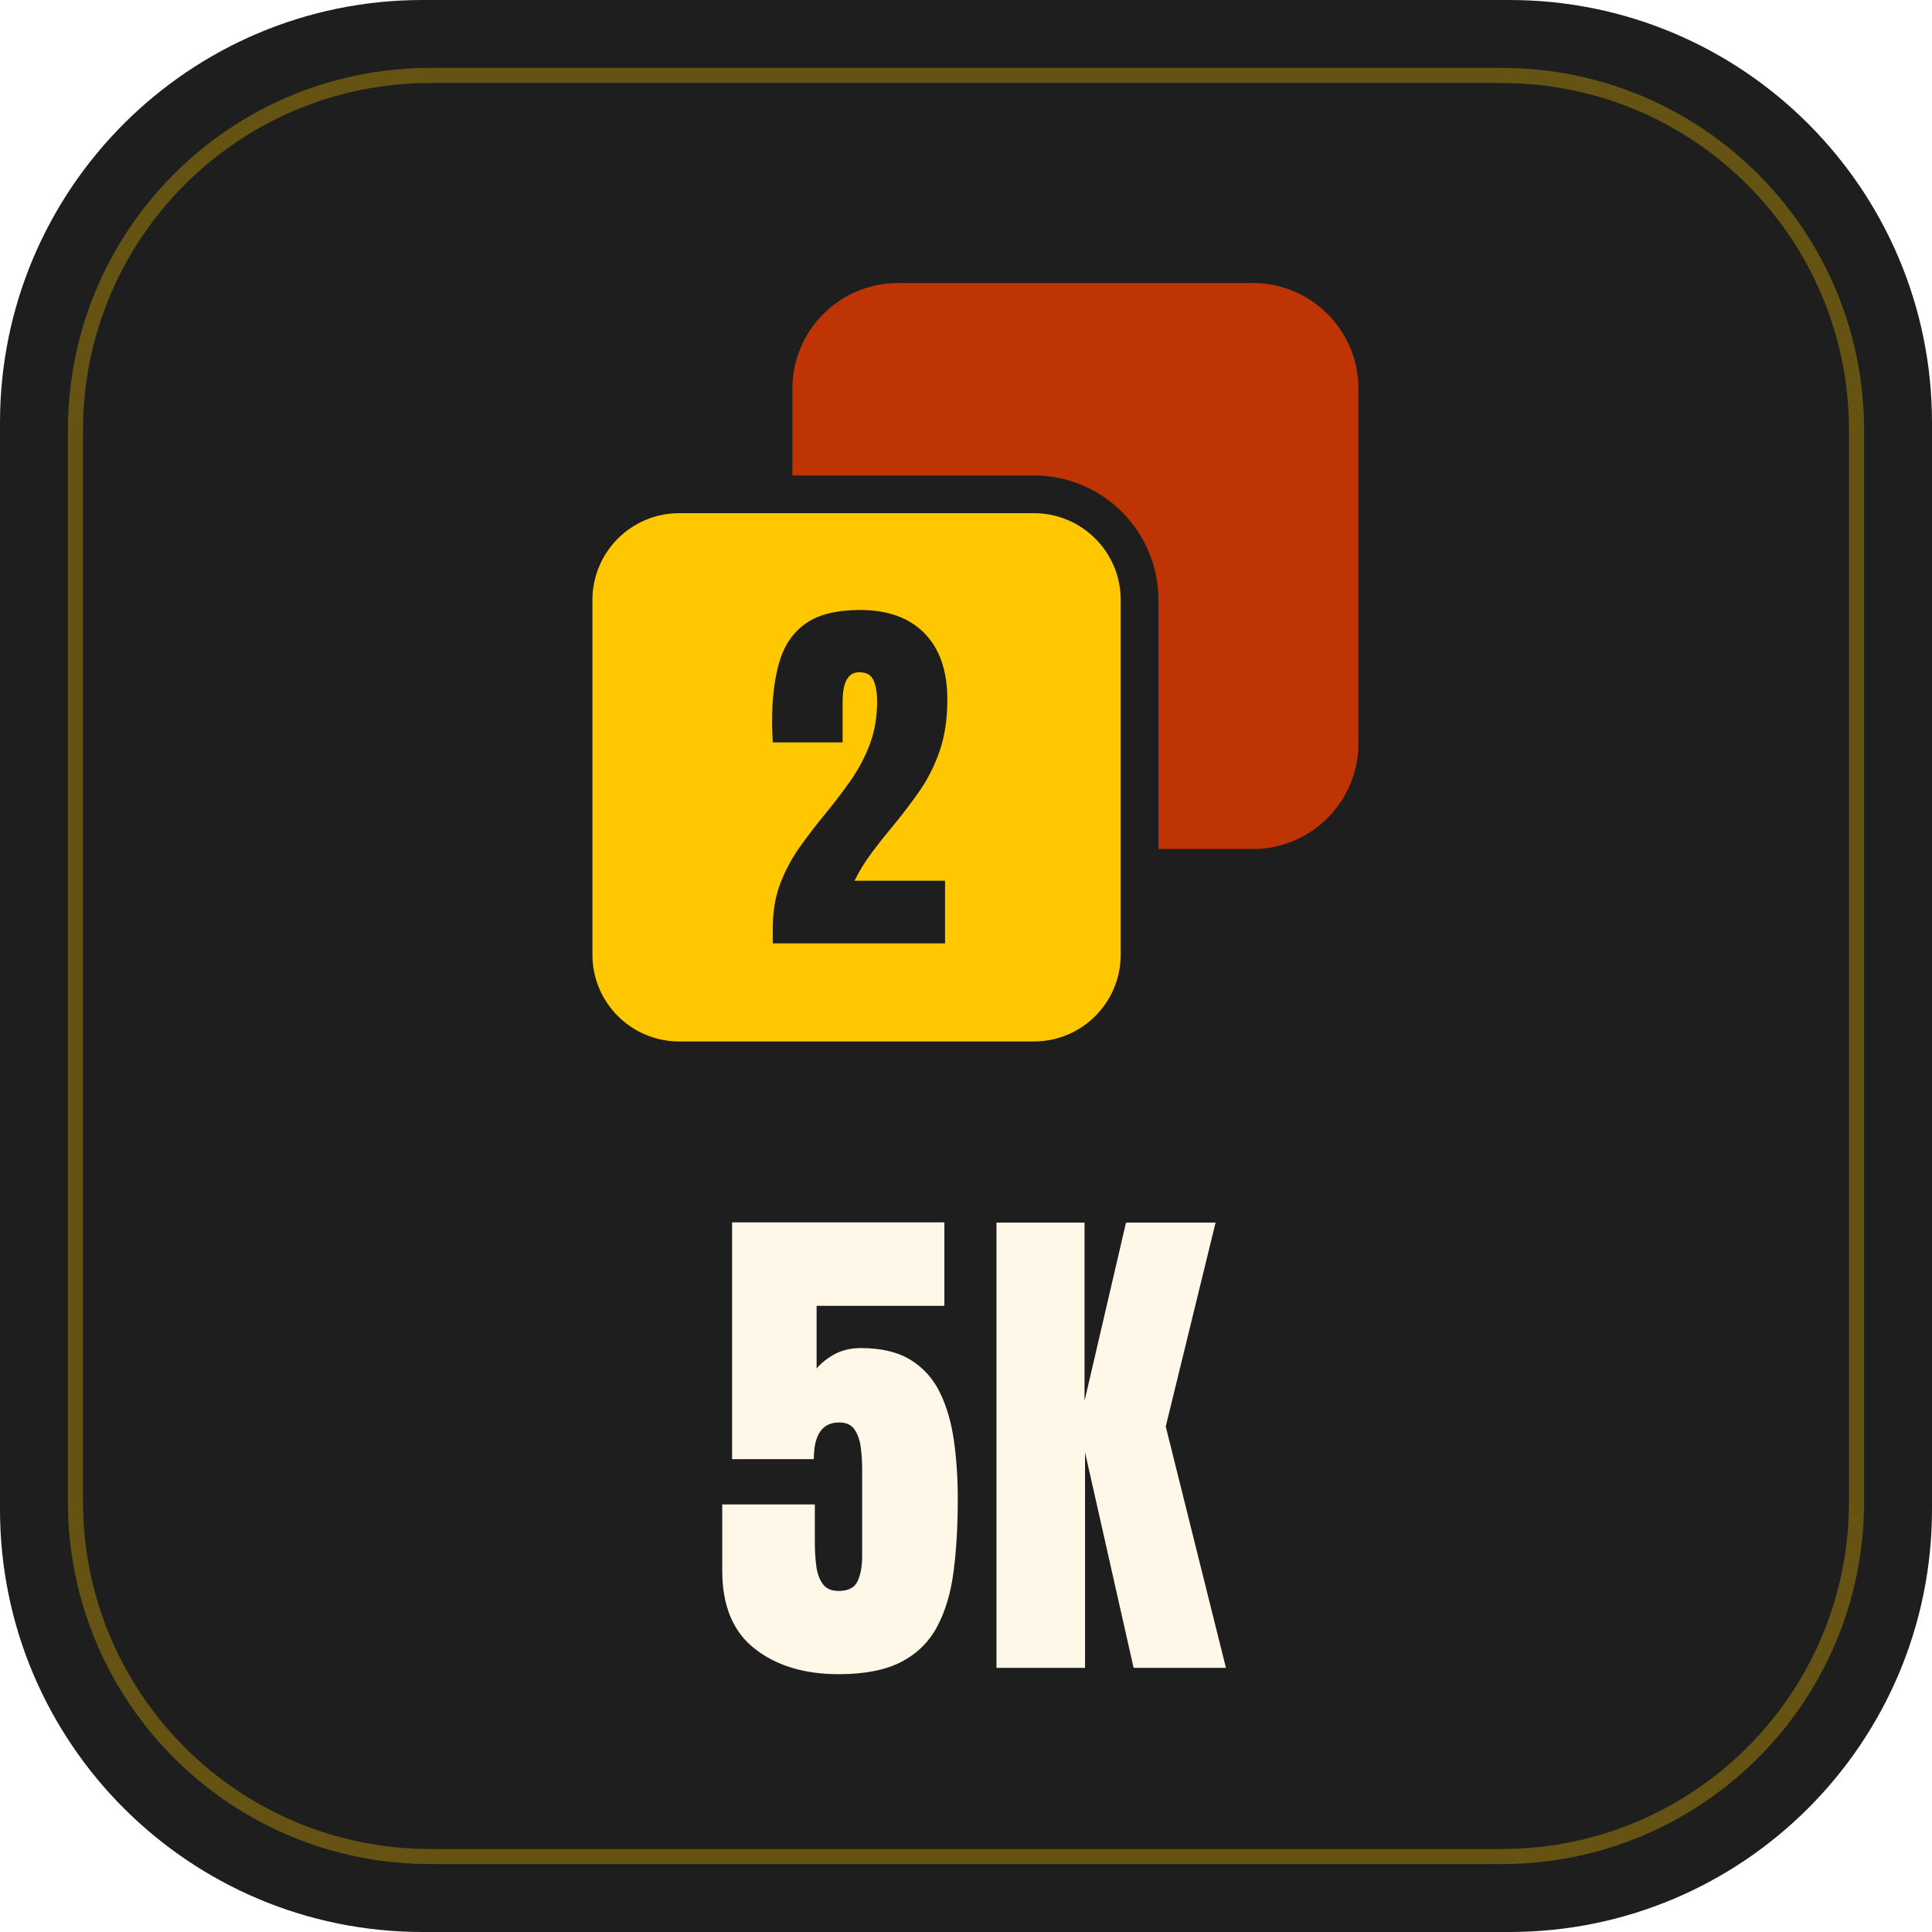
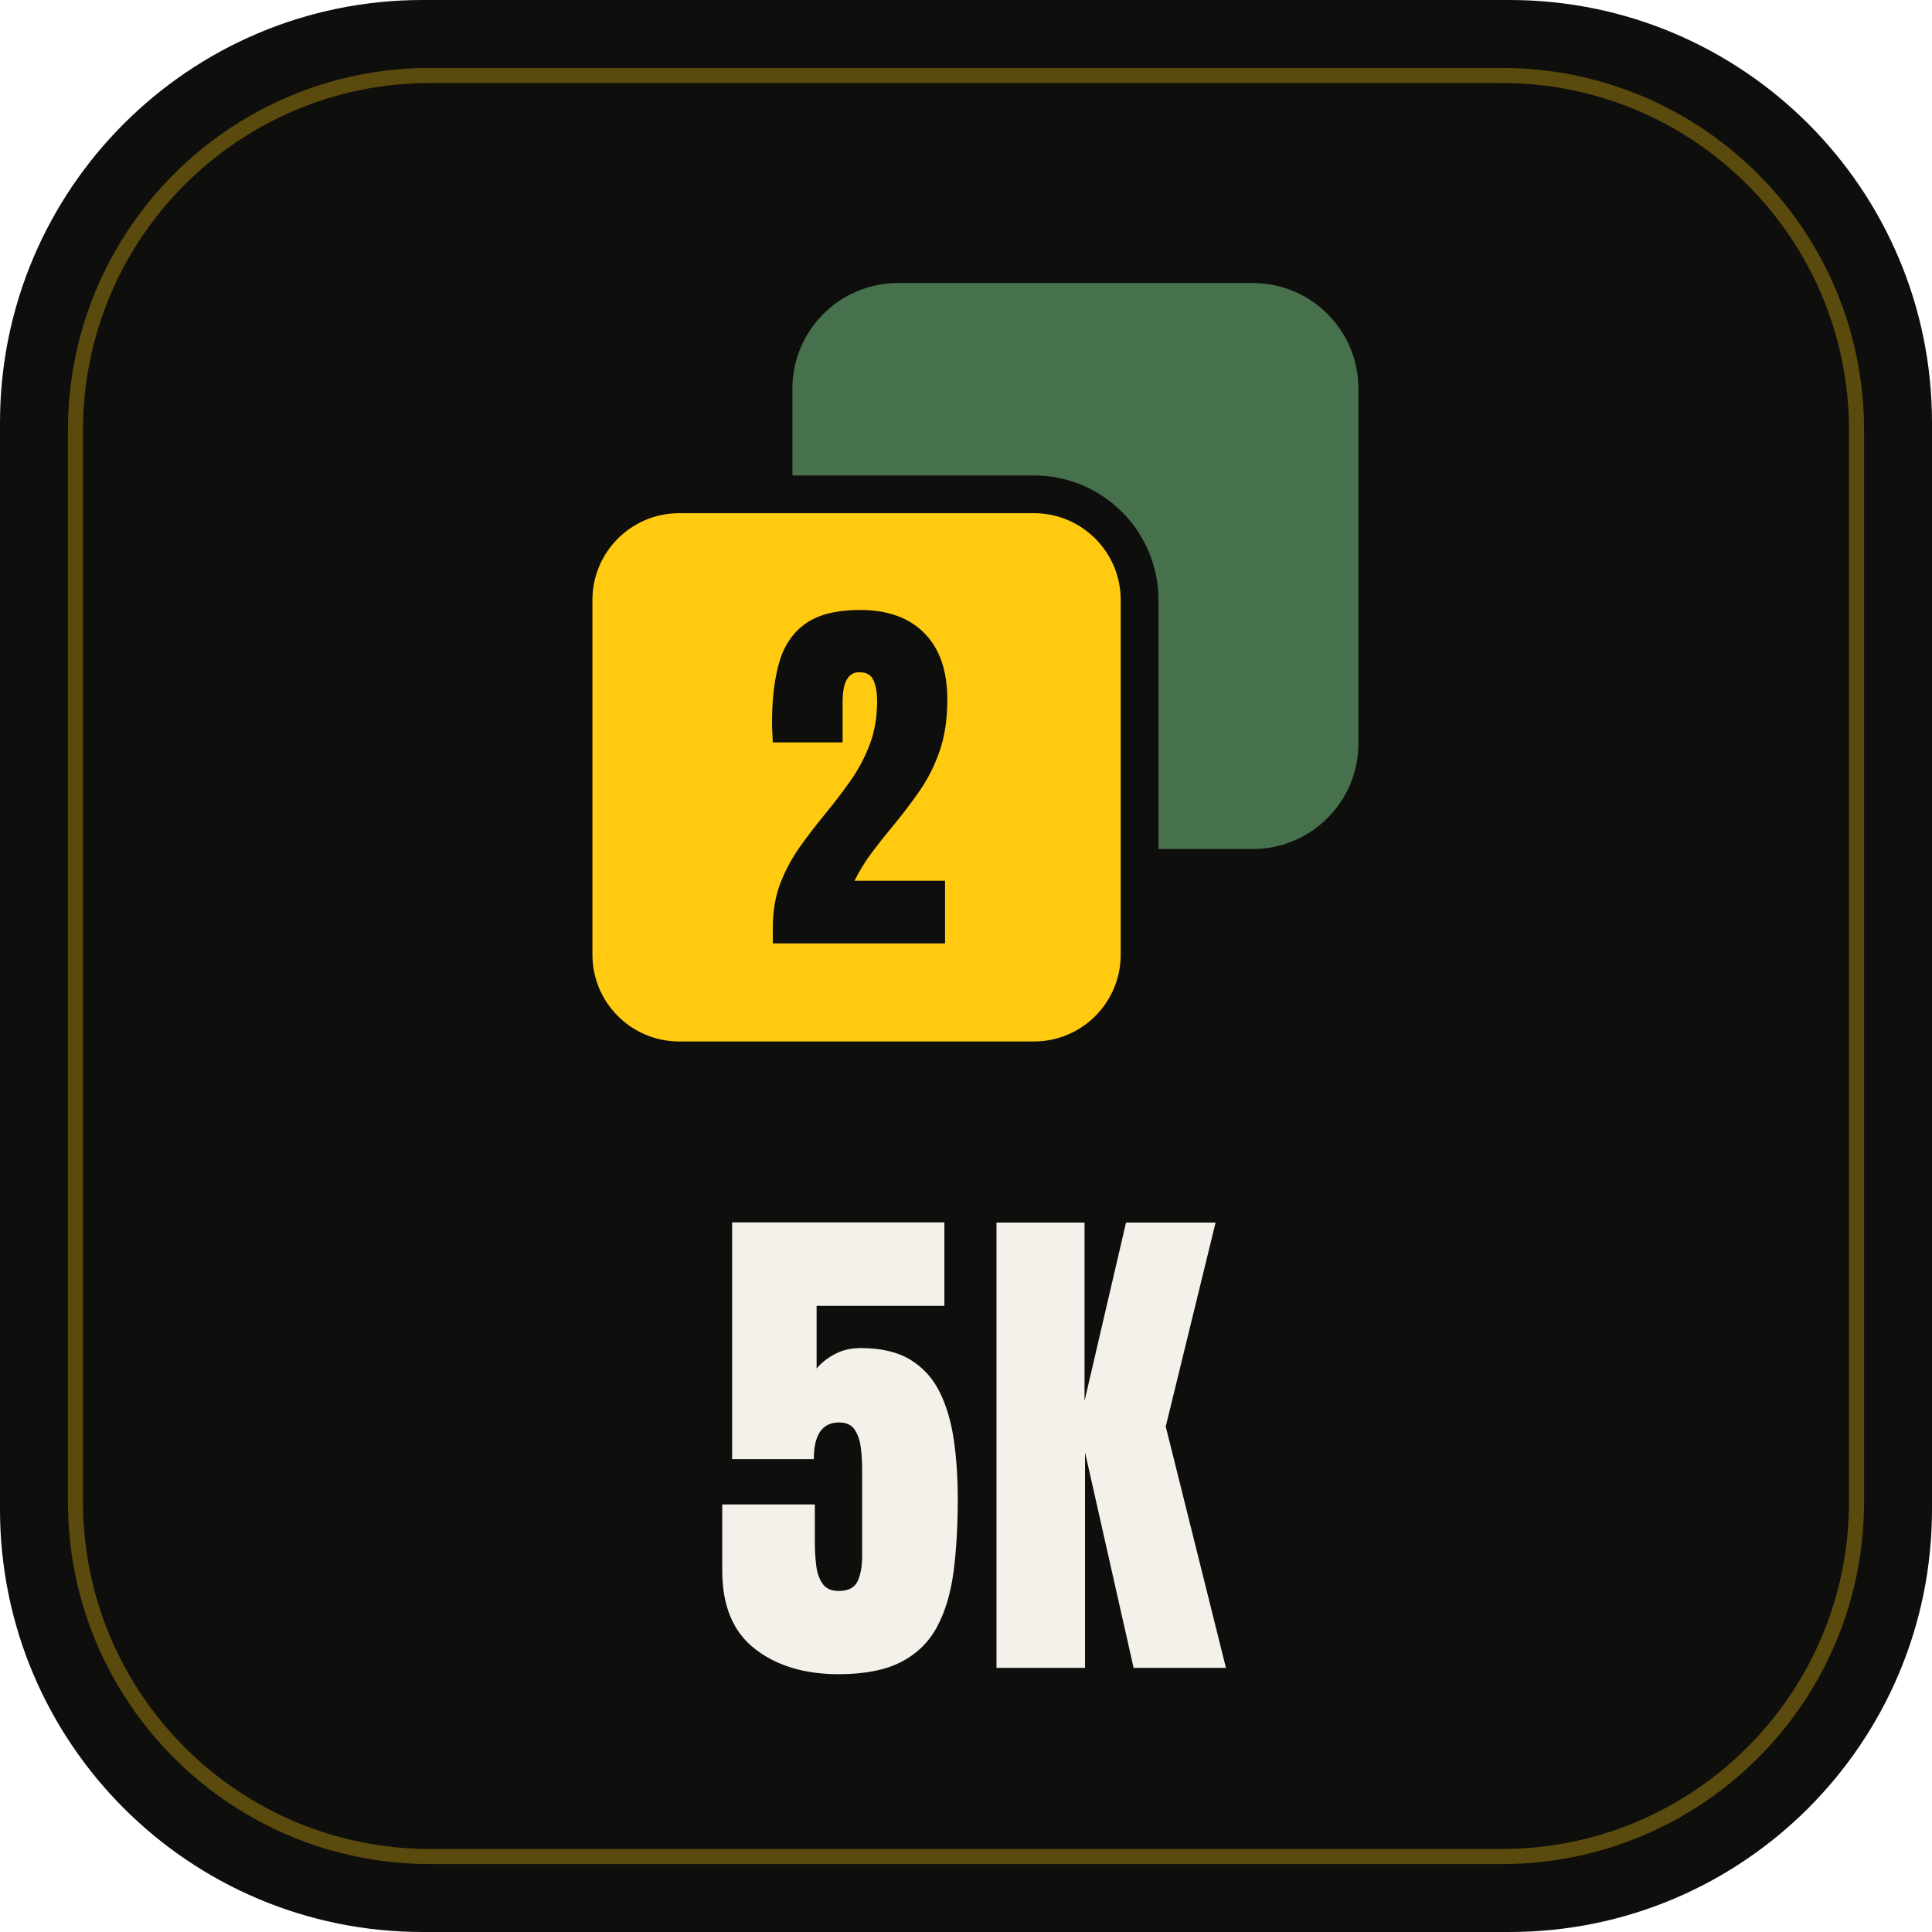
<svg xmlns="http://www.w3.org/2000/svg" viewBox="0 0 1024 1024" width="1024" height="1024">
-   <rect width="1024" height="1024" rx="224" fill="#1e1e1e" />
-   <rect x="40" y="40" width="944" height="944" rx="188" fill="none" stroke="#ffc700" stroke-opacity=".32" stroke-width="8" />
-   <rect x="420" y="150" width="300" height="300" rx="56" fill="#bf3404" />
-   <rect x="304" y="262" width="300" height="300" rx="56" fill="#ffc700" stroke="#1e1e1e" stroke-width="20" />
-   <path fill="#1e1e1e" d="M409.6 500.0V491.6Q409.6 478.5 413.65 468.05Q417.7 457.6 424.1 448.65Q430.5 439.7 437.6 431.1Q444.5 422.7 450.75 413.85Q457.0 405.0 460.95 394.65Q464.9 384.3 464.9 371.4Q464.9 365.2 463.05 360.75Q461.2 356.3 455.4 356.3Q446.6 356.3 446.6 372.0V393.5H409.6Q409.5 391.2 409.35 388.3Q409.2 385.4 409.2 382.7Q409.2 363.7 413.2 350.45Q417.2 337.2 427.35 330.25Q437.5 323.3 455.9 323.3Q477.8 323.3 489.95 335.6Q502.1 347.9 502.1 370.7Q502.1 386.2 498.1 397.85Q494.1 409.5 487.5 419.05Q480.9 428.6 473.0 438.1Q467.4 444.8 462.15 451.8Q456.9 458.8 452.9 466.8H500.9V500.0Z" />
-   <path fill="#fff7e8" d="M444.485 887.352Q417.265 887.352 400.034 873.876Q382.803 860.4 382.803 832.509V797.377H431.881V817.625Q431.881 823.927 432.618 829.827Q433.356 835.727 436.037 839.482Q438.719 843.236 444.485 843.236Q452.128 843.236 454.542 838.074Q456.956 832.911 456.956 824.866V778.47Q456.956 772.705 456.218 767.073Q455.481 761.441 452.933 757.686Q450.385 753.932 444.753 753.932Q431.344 753.932 431.344 773.375H388.033V647.866H500.535V692.116H432.819V725.37Q436.306 721.08 442.273 717.794Q448.24 714.509 456.285 714.509Q472.376 714.509 482.5 720.677Q492.624 726.845 498.055 737.841Q503.485 748.836 505.564 763.318Q507.642 777.8 507.642 794.427Q507.642 815.748 505.43 832.844Q503.217 849.941 496.714 862.143Q490.21 874.345 477.673 880.849Q465.135 887.352 444.485 887.352ZM528.158 884.0V648.0H574.822V742.534L596.812 648.0H644.281L617.865 756.077L649.778 884.0H600.835L575.09 769.755V884.0Z" />
+   <rect width="1024" height="1024" rx="224" fill="#0E0E0C" />
+   <rect x="40" y="40" width="944" height="944" rx="188" fill="none" stroke="#FFCA10" stroke-opacity=".32" stroke-width="8" />
+   <rect x="420" y="150" width="300" height="300" rx="56" fill="#47704C" />
+   <rect x="304" y="262" width="300" height="300" rx="56" fill="#FFCA10" stroke="#0E0E0C" stroke-width="20" />
+   <path fill="#0E0E0C" d="M409.6 500.0V491.6Q409.6 478.5 413.65 468.05Q417.7 457.6 424.1 448.65Q430.5 439.7 437.6 431.1Q444.5 422.7 450.75 413.85Q457.0 405.0 460.95 394.65Q464.9 384.3 464.9 371.4Q464.9 365.2 463.05 360.75Q461.2 356.3 455.4 356.3Q446.6 356.3 446.6 372.0V393.5H409.6Q409.5 391.2 409.35 388.3Q409.2 385.4 409.2 382.7Q409.2 363.7 413.2 350.45Q417.2 337.2 427.35 330.25Q437.5 323.3 455.9 323.3Q477.8 323.3 489.95 335.6Q502.1 347.9 502.1 370.7Q502.1 386.2 498.1 397.85Q494.1 409.5 487.5 419.05Q480.9 428.6 473.0 438.1Q467.4 444.8 462.15 451.8Q456.9 458.8 452.9 466.8H500.9V500.0Z" />
+   <path fill="#F4F1EA" d="M444.485 887.352Q417.265 887.352 400.034 873.876Q382.803 860.4 382.803 832.509V797.377H431.881V817.625Q431.881 823.927 432.618 829.827Q433.356 835.727 436.037 839.482Q438.719 843.236 444.485 843.236Q452.128 843.236 454.542 838.074Q456.956 832.911 456.956 824.866V778.47Q456.956 772.705 456.218 767.073Q455.481 761.441 452.933 757.686Q450.385 753.932 444.753 753.932Q431.344 753.932 431.344 773.375H388.033V647.866H500.535V692.116H432.819V725.37Q436.306 721.08 442.273 717.794Q448.24 714.509 456.285 714.509Q472.376 714.509 482.5 720.677Q492.624 726.845 498.055 737.841Q503.485 748.836 505.564 763.318Q507.642 777.8 507.642 794.427Q507.642 815.748 505.43 832.844Q503.217 849.941 496.714 862.143Q490.21 874.345 477.673 880.849Q465.135 887.352 444.485 887.352ZM528.158 884.0V648.0H574.822V742.534L596.812 648.0H644.281L617.865 756.077L649.778 884.0H600.835L575.09 769.755V884.0Z" />
</svg>
